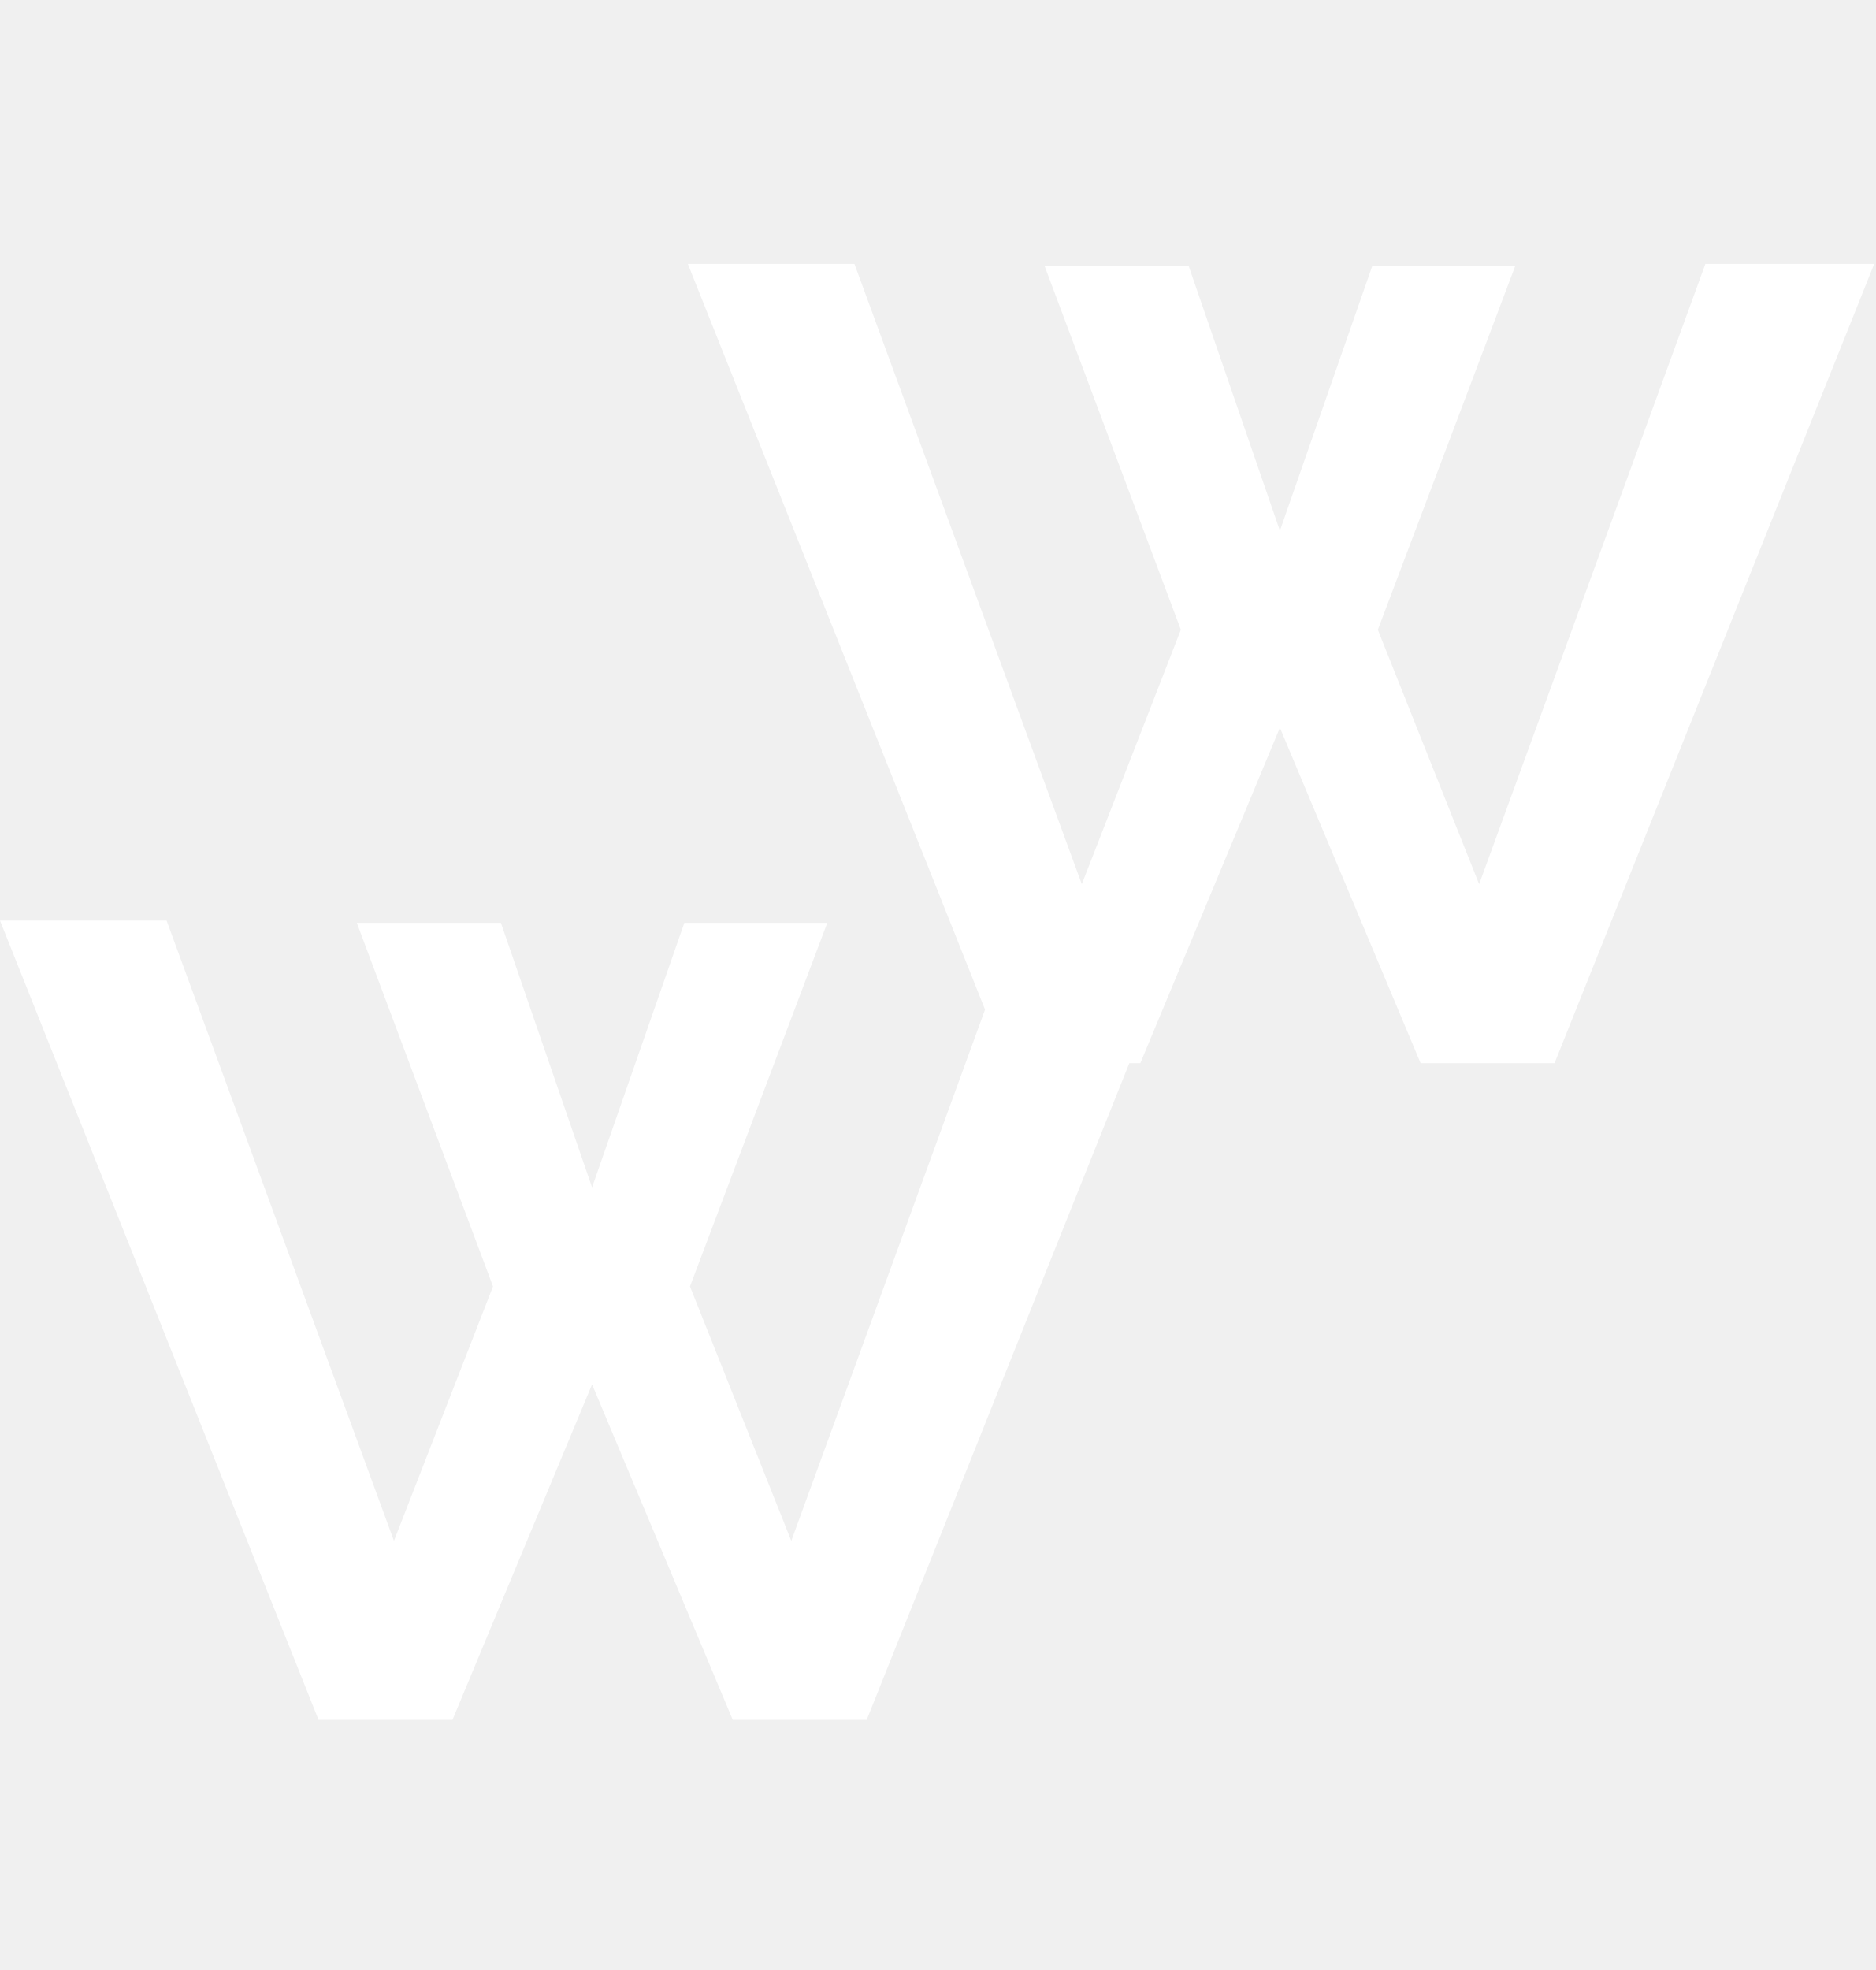
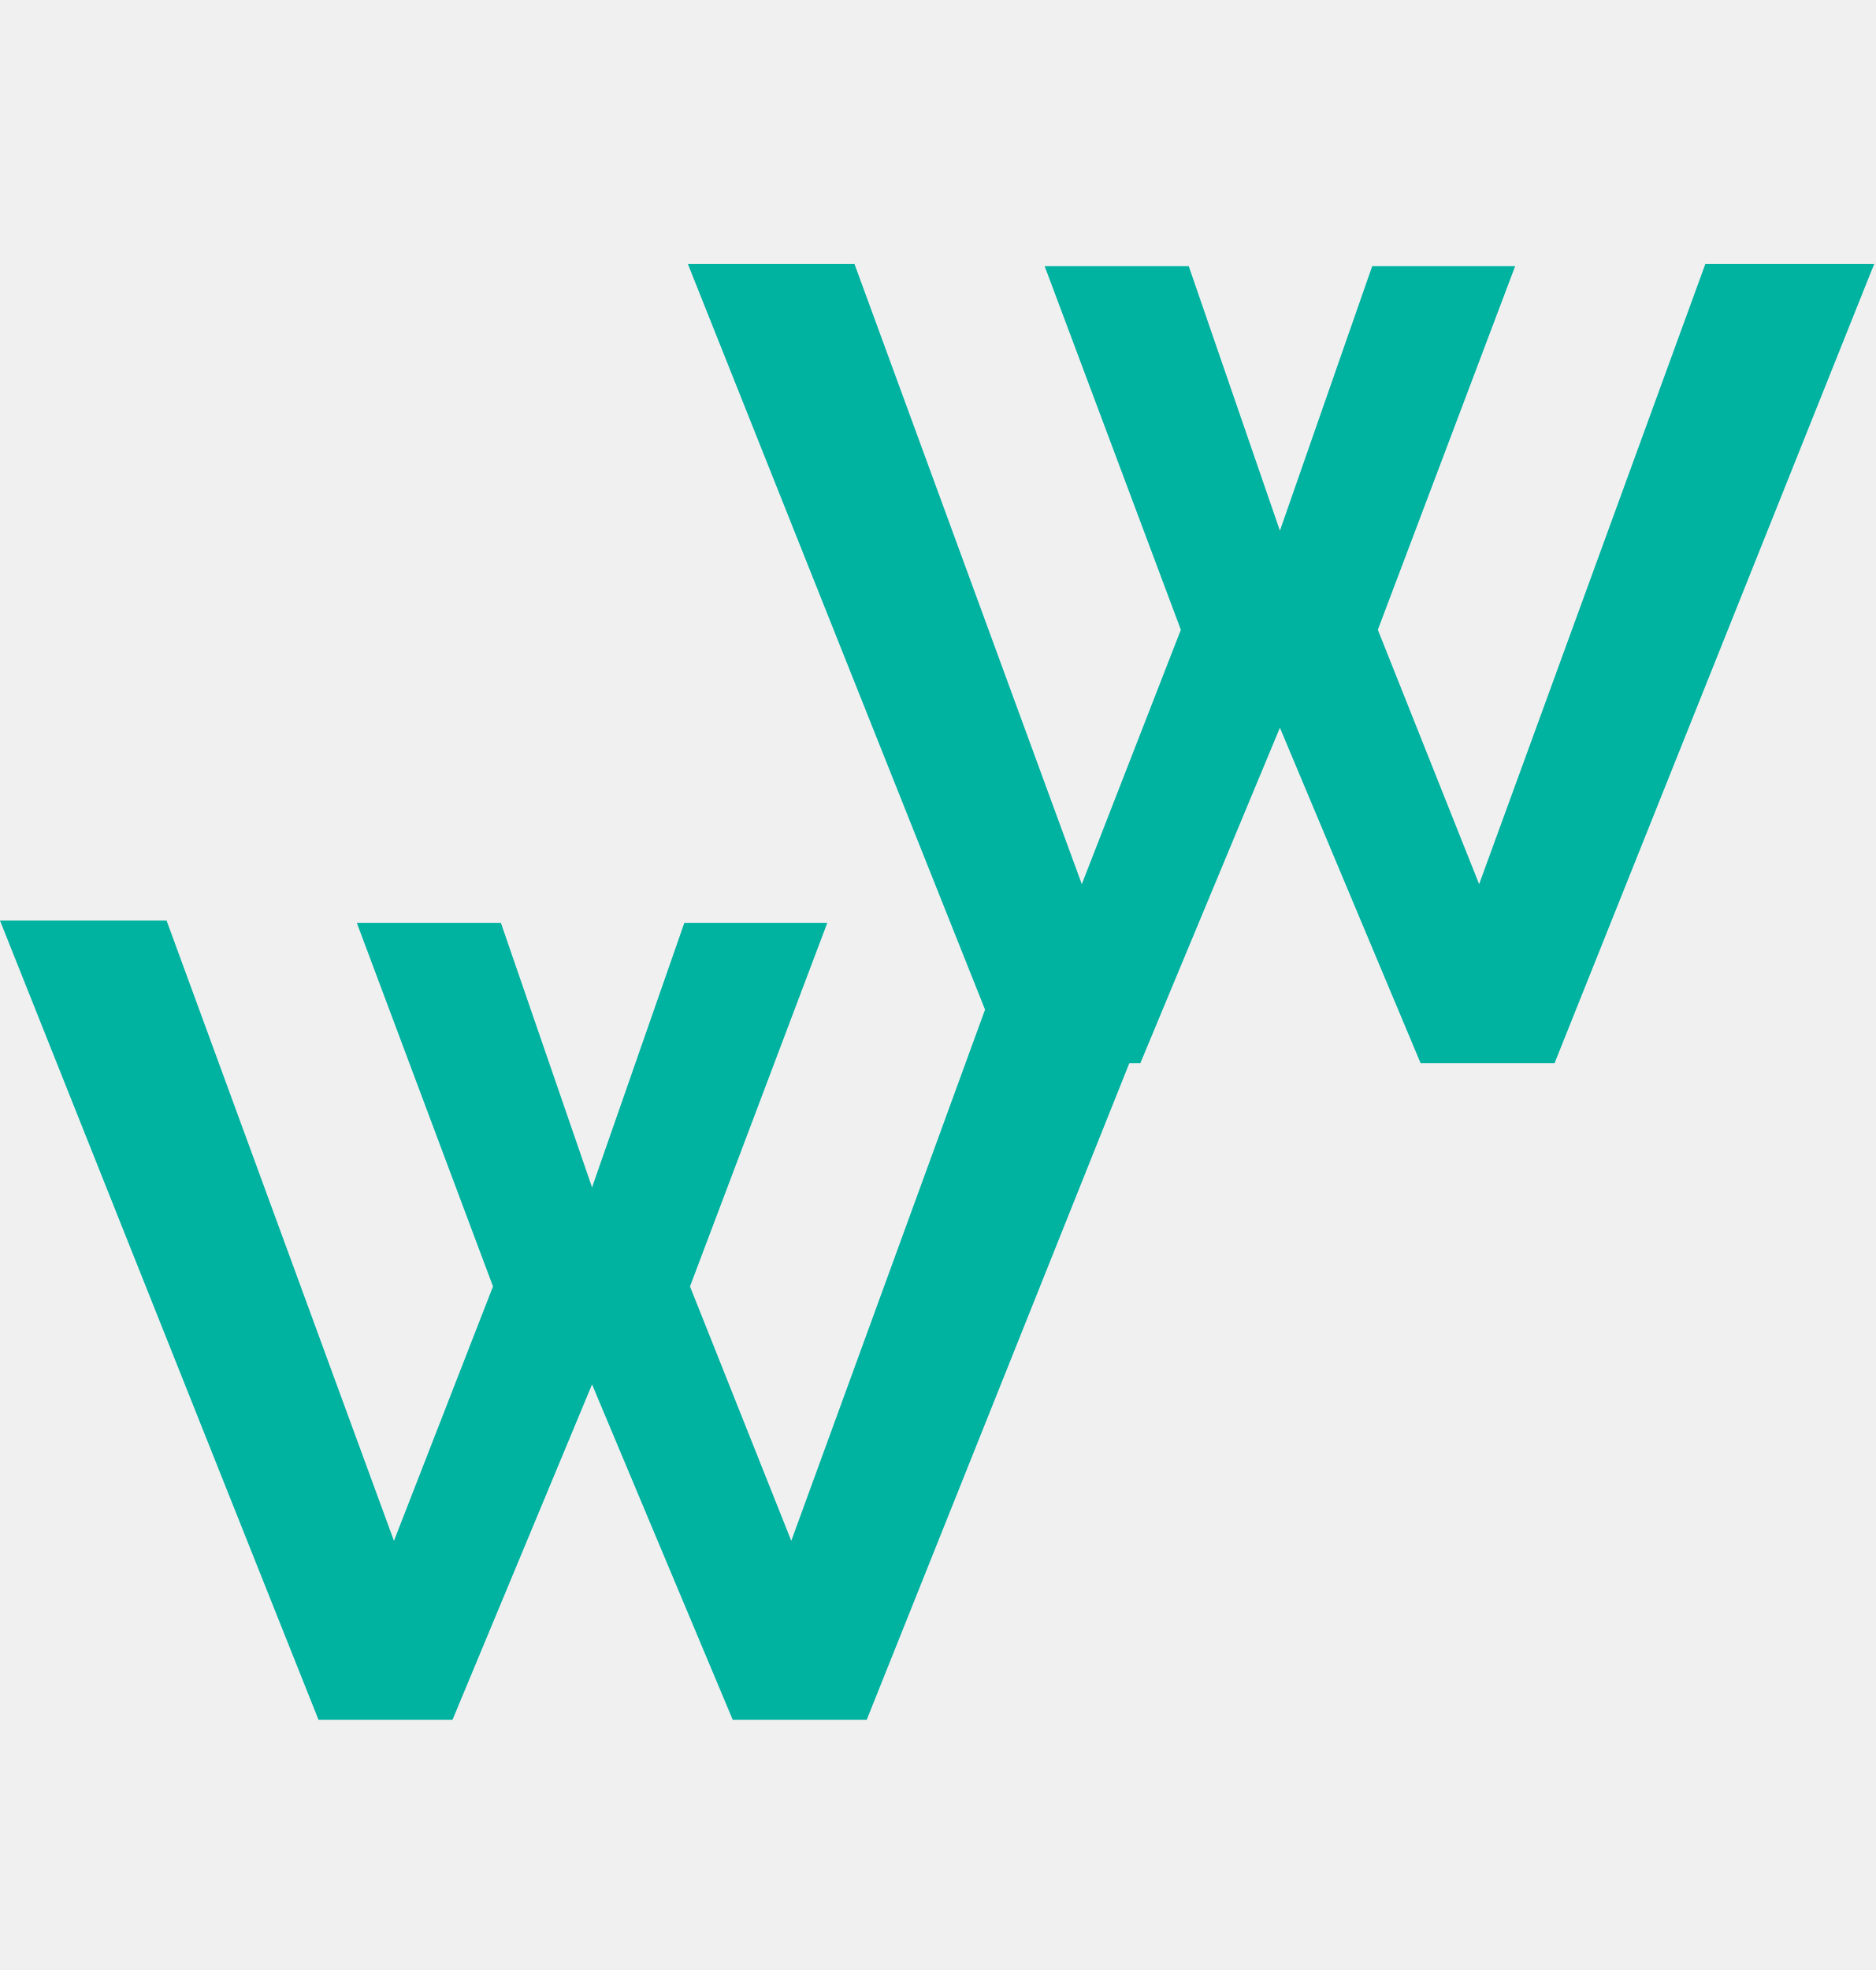
<svg xmlns="http://www.w3.org/2000/svg" width="60" height="63" viewBox="0 0 60 63" fill="none">
-   <path d="M11.412 29.512H16.02L18.936 37.972L21.888 29.512H26.46L22.068 41.14L25.308 49.276L32.544 29.44H37.944L27.72 55H23.436L18.936 44.272L14.472 55H10.188L0 29.44H5.328L12.6 49.276L15.768 41.14L11.412 29.512Z" fill="white" />
-   <path d="M33.412 8.512H38.02L40.936 16.972L43.888 8.512H48.46L44.068 20.14L47.308 28.276L54.544 8.44H59.944L49.72 34H45.436L40.936 23.272L36.472 34H32.188L22 8.44H27.328L34.6 28.276L37.768 20.14L33.412 8.512Z" fill="white" />
+   <path d="M11.412 29.512H16.02L18.936 37.972L21.888 29.512H26.46L22.068 41.14L25.308 49.276L32.544 29.44H37.944L27.72 55H23.436L18.936 44.272L14.472 55H10.188L0 29.44H5.328L12.6 49.276L15.768 41.14L11.412 29.512Z" fill="#00B2A0" />
+   <path d="M33.412 8.512H38.02L40.936 16.972L43.888 8.512H48.46L44.068 20.14L47.308 28.276L54.544 8.44H59.944L49.72 34H45.436L40.936 23.272L36.472 34H32.188L22 8.44H27.328L34.6 28.276L37.768 20.14L33.412 8.512Z" fill="#00B2A0" />
</svg>
